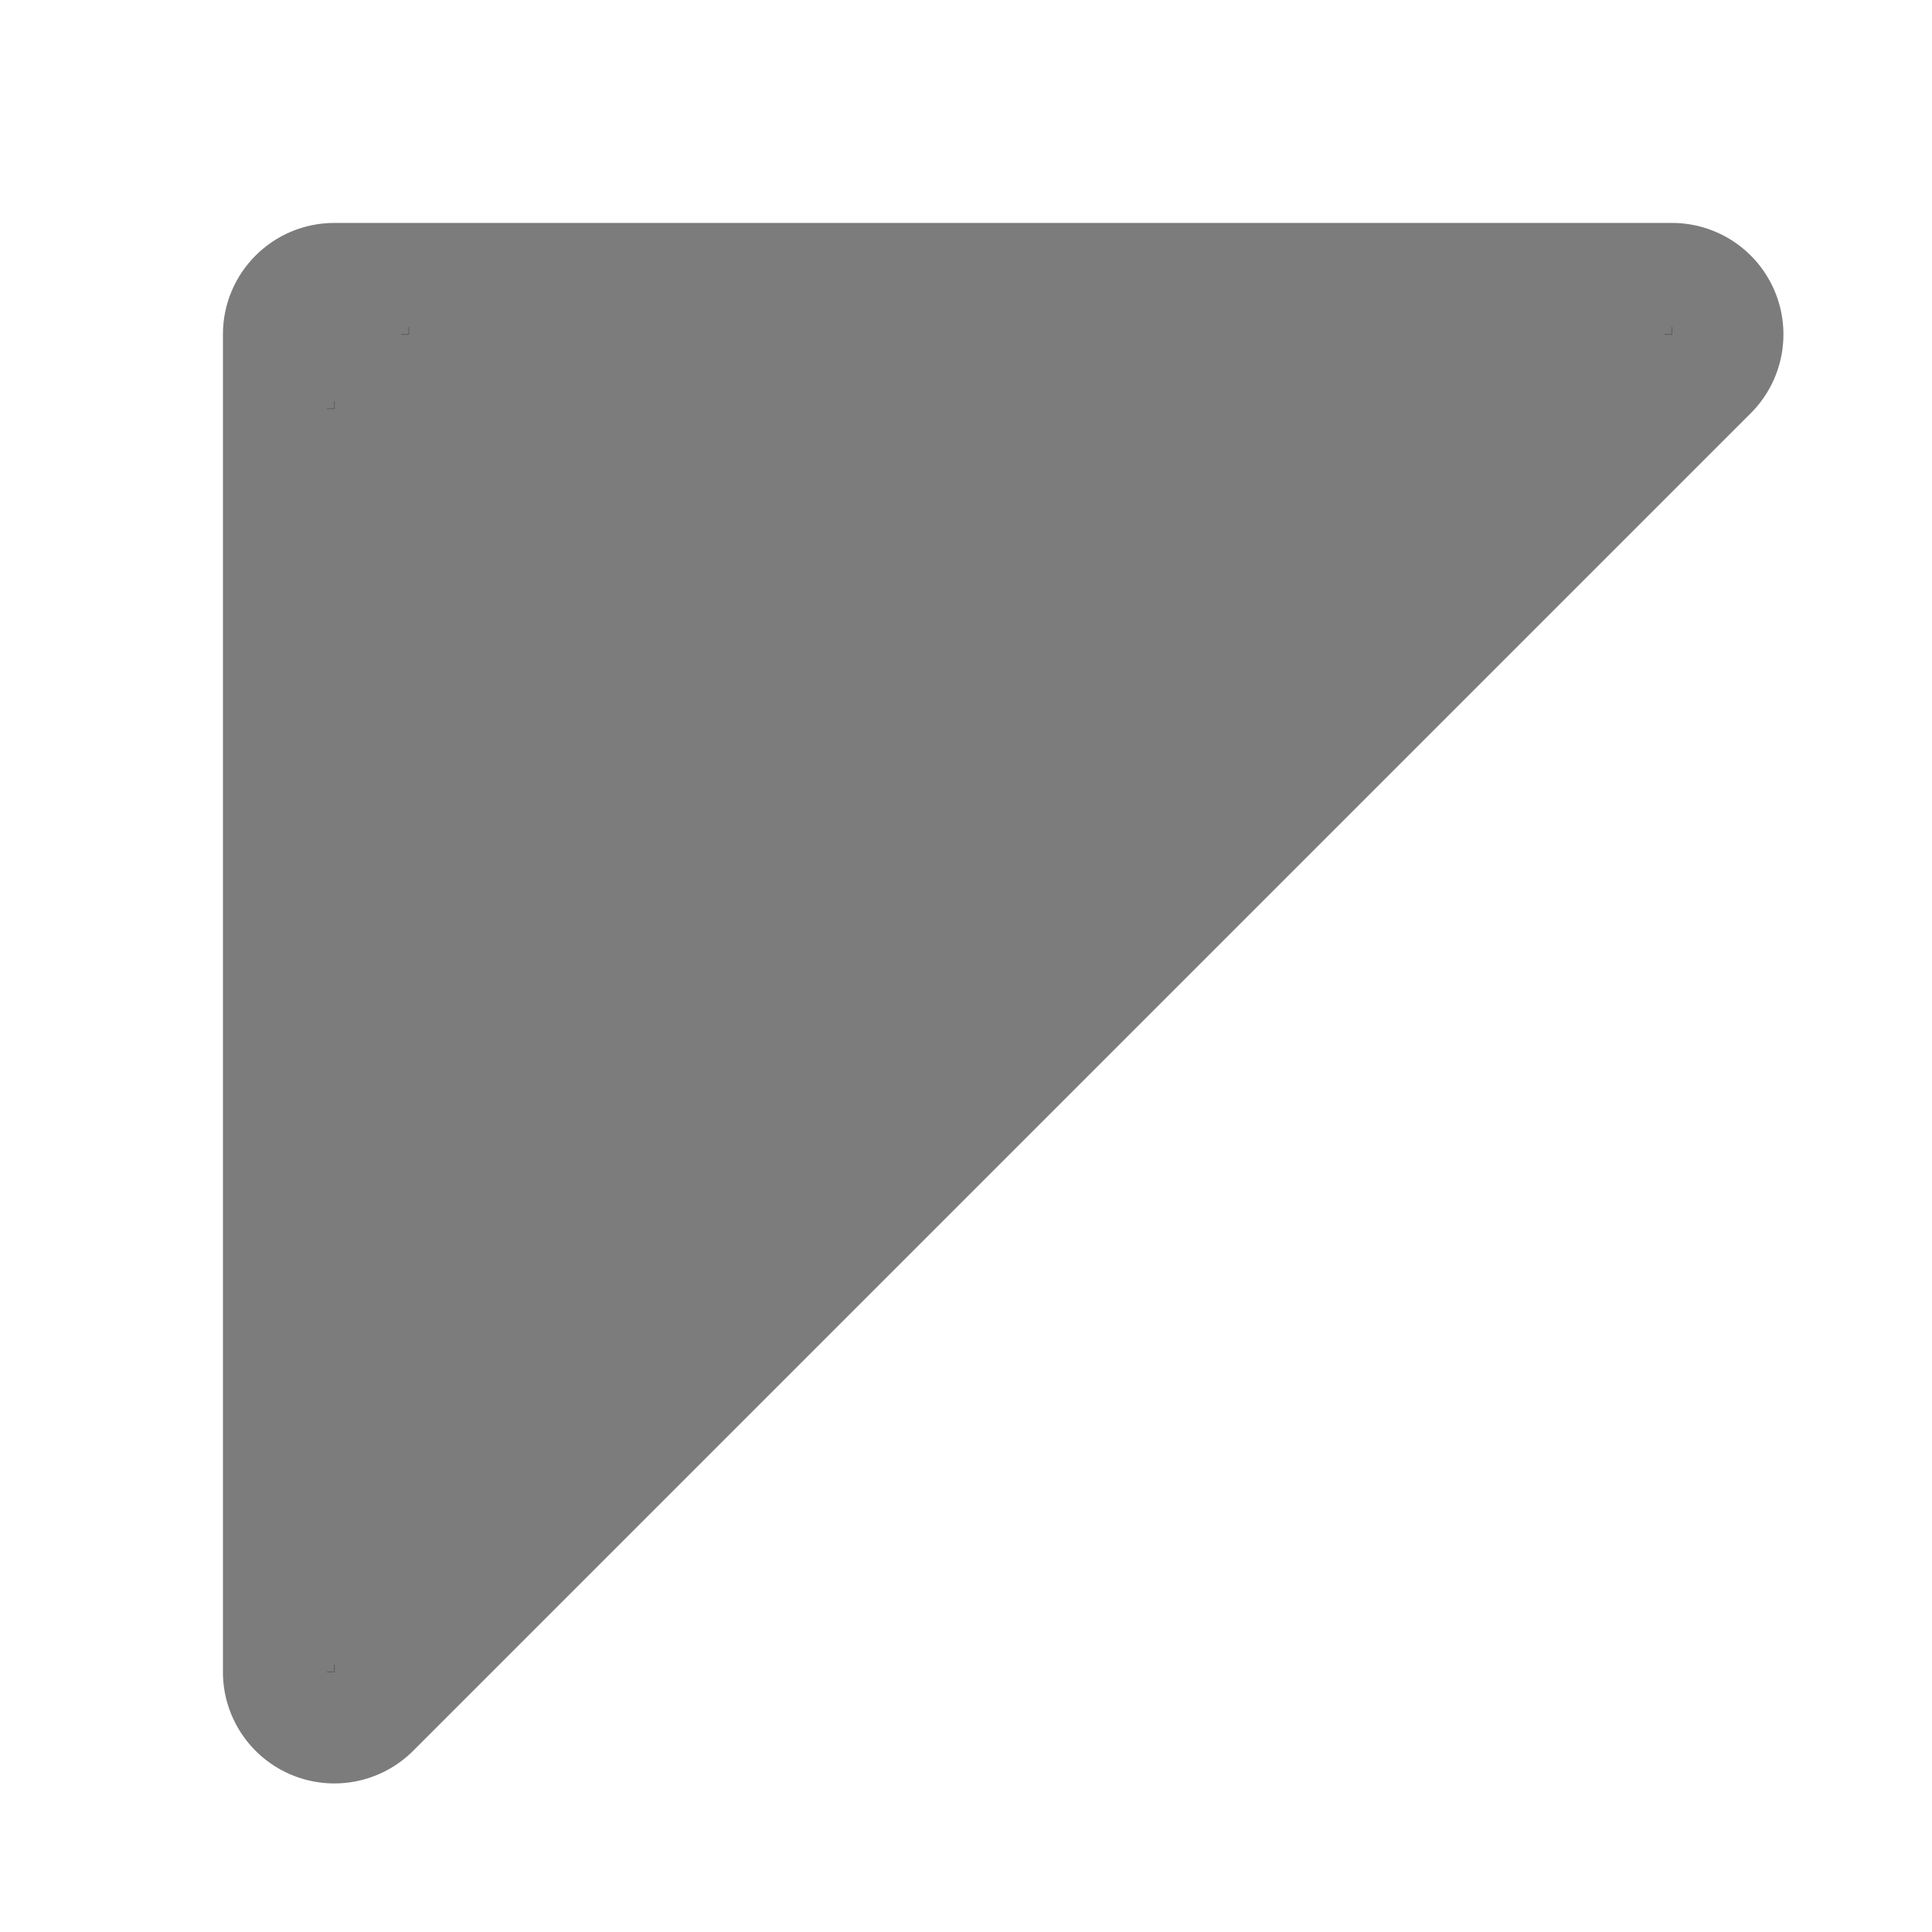
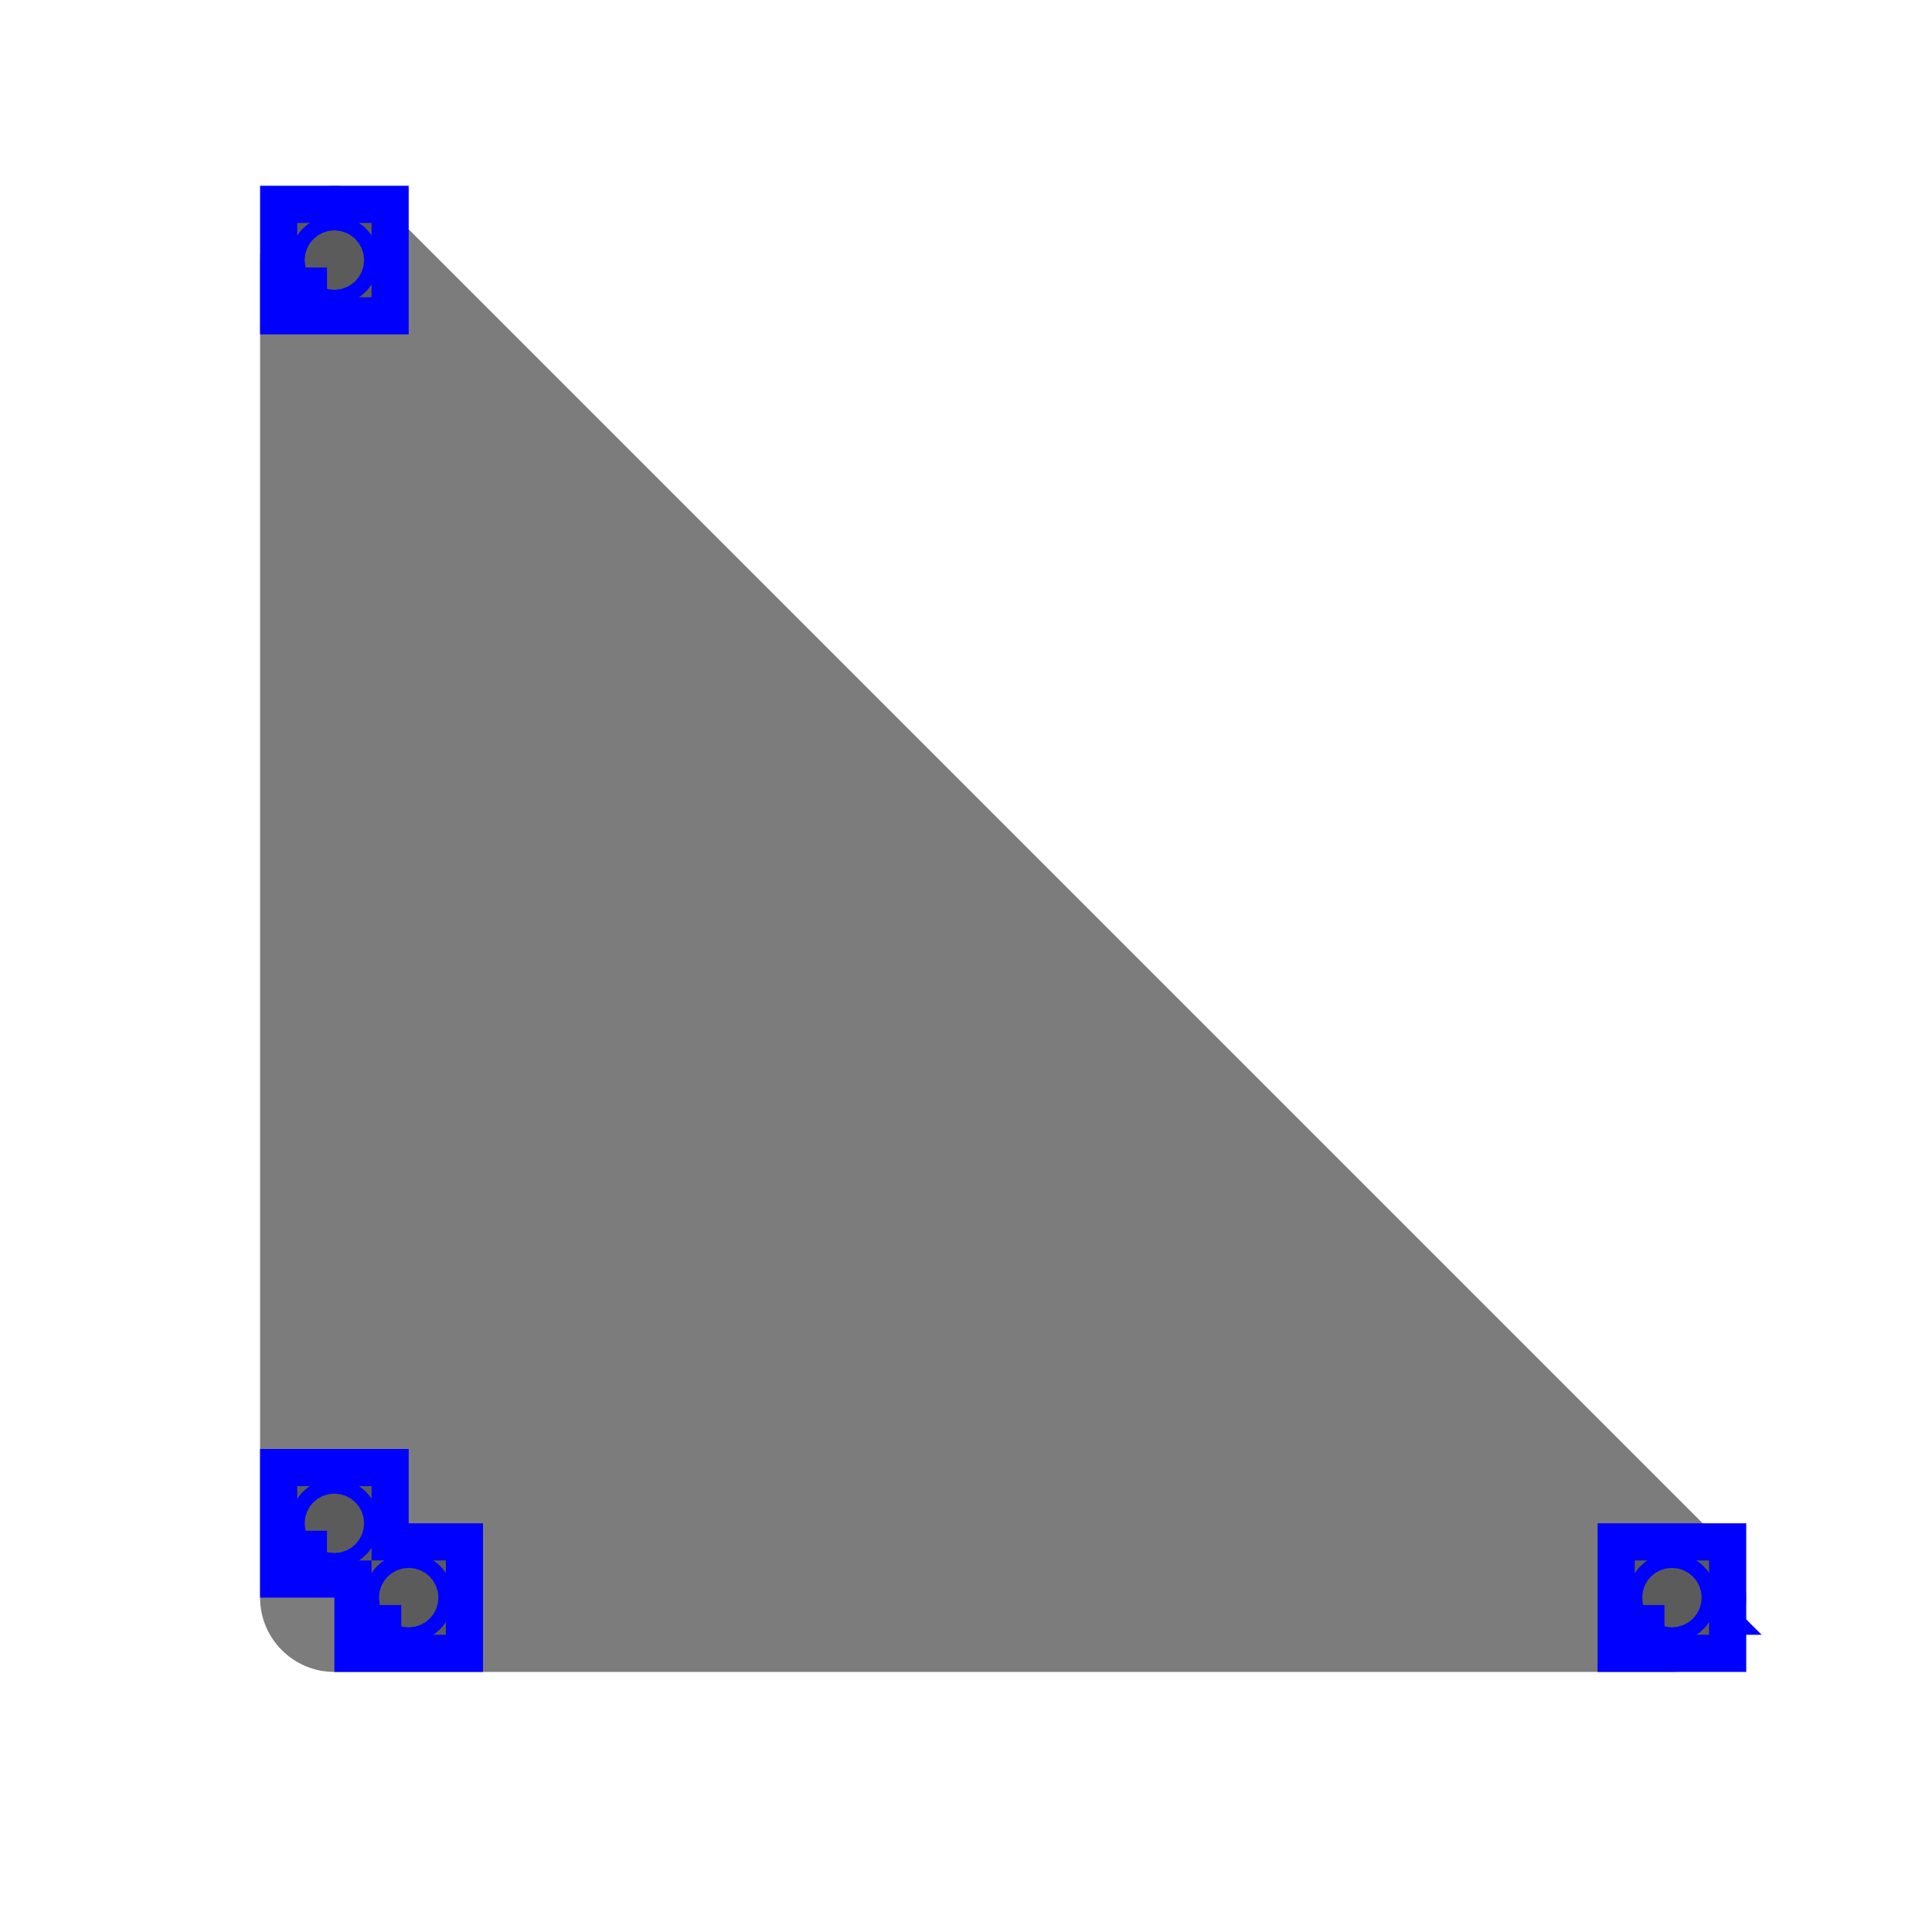
- <svg xmlns="http://www.w3.org/2000/svg" viewBox="-3 -3 26 26" width="90%" height="26in">
-   <g transform="scale(1 -1) translate(0, 20 inch)">
-     <g class="Leg" style="fill: none; stroke: blue; stroke-width: 1px; opacity: 1.0; vector-effect: non-scaling-stroke;">
-       <rect x="1" y="2" width="1" height="1" />
+ <svg xmlns="http://www.w3.org/2000/svg" viewBox="-3 -3 26 26" width="90%">
+   <g transform="translate(0, 20) scale(1 -1)">
+     <path style="fill: none; stroke: blue; stroke-width: 1px; opacity: 1.0; vector-effect: non-scaling-stroke;" d="M 1.5 19.5 L 1.5 1.5 L 19.5 1.5 L 1.5 19.5" />
+     <path style="fill: #7C7C7C; stroke: none; opacity: 1.0;" d="M 0.5 19.5 L 0.5 1.5 A 1 1 0 0 1 1.5 0.5 L 19.5 0.5 A 1 1 0 0 1 20.207 2.207 L 2.207 20.207 A 1 1 0 0 1 0.5 19.5" />
+     <g class="Leg">
+       <rect x="1" y="2" width="1" height="1" style="fill: none; stroke: blue; stroke-width: 1px; opacity: 1.0; vector-effect: non-scaling-stroke;" />
    </g>
-     <g class="Leg" style="fill: none; stroke: blue; stroke-width: 1px; opacity: 1.0; vector-effect: non-scaling-stroke;">
-       <rect x="2" y="1" width="1" height="1" />
+     <g class="Leg">
+       <rect x="2" y="1" width="1" height="1" style="fill: none; stroke: blue; stroke-width: 1px; opacity: 1.0; vector-effect: non-scaling-stroke;" />
    </g>
-     <g class="Leg" style="fill: none; stroke: blue; stroke-width: 1px; opacity: 1.0; vector-effect: non-scaling-stroke;">
-       <rect x="1" y="19" width="1" height="1" />
+     <g class="Leg">
+       <rect x="1" y="19" width="1" height="1" style="fill: none; stroke: blue; stroke-width: 1px; opacity: 1.0; vector-effect: non-scaling-stroke;" />
    </g>
-     <g class="Leg" style="fill: none; stroke: blue; stroke-width: 1px; opacity: 1.0; vector-effect: non-scaling-stroke;">
-       <rect x="19" y="1" width="1" height="1" />
+     <g class="Leg">
+       <rect x="19" y="1" width="1" height="1" style="fill: none; stroke: blue; stroke-width: 1px; opacity: 1.0; vector-effect: non-scaling-stroke;" />
    </g>
-     <path style="fill: none; stroke: blue; stroke-width: 1px; opacity: 1.0; vector-effect: non-scaling-stroke;" d="M 1.5 19.5 L 1.5 1.5 L 19.5 1.5 L 1.5 19.5" />
-     <path style="fill: #7C7C7C; stroke: none; opacity: 1.0;" d="M 0 19.5 L 0 1.5 A 1.5 1.5 0 0 1 1.5 0 L 19.5 0 A 1.5 1.5 0 0 1 20.561 2.561 L 2.561 20.561 A 1.5 1.5 0 0 1 0 19.5" />
    <g class="center_mark">
      <path d="M 1.4 2.5 L 1.5 2.5 L 1.5 2.4" style="fill: none; stroke: #5B5B5B; stroke-width: 1px; opacity: 1.0; vector-effect: non-scaling-stroke;" />
-       <circle cx="1.5 inch" cy="2.5 inch" r="0.1 inch" style="fill: none; stroke: blue; stroke-width: 1px; opacity: 1.0; vector-effect: non-scaling-stroke;" />
+       <circle cx="1.5" cy="2.5" r="0.1" style="fill: none; stroke: blue; stroke-width: 1px; opacity: 1.0; vector-effect: non-scaling-stroke;" />
    </g>
    <g class="center_mark">
      <path d="M 2.4 1.5 L 2.5 1.5 L 2.5 1.4" style="fill: none; stroke: #5B5B5B; stroke-width: 1px; opacity: 1.0; vector-effect: non-scaling-stroke;" />
-       <circle cx="2.5 inch" cy="1.5 inch" r="0.1 inch" style="fill: none; stroke: blue; stroke-width: 1px; opacity: 1.0; vector-effect: non-scaling-stroke;" />
+       <circle cx="2.5" cy="1.5" r="0.1" style="fill: none; stroke: blue; stroke-width: 1px; opacity: 1.0; vector-effect: non-scaling-stroke;" />
    </g>
    <g class="center_mark">
      <path d="M 1.4 19.5 L 1.5 19.5 L 1.5 19.4" style="fill: none; stroke: #5B5B5B; stroke-width: 1px; opacity: 1.0; vector-effect: non-scaling-stroke;" />
-       <circle cx="1.5 inch" cy="19.5 inch" r="0.1 inch" style="fill: none; stroke: blue; stroke-width: 1px; opacity: 1.0; vector-effect: non-scaling-stroke;" />
+       <circle cx="1.5" cy="19.5" r="0.1" style="fill: none; stroke: blue; stroke-width: 1px; opacity: 1.0; vector-effect: non-scaling-stroke;" />
    </g>
    <g class="center_mark">
      <path d="M 19.4 1.5 L 19.5 1.5 L 19.5 1.4" style="fill: none; stroke: #5B5B5B; stroke-width: 1px; opacity: 1.0; vector-effect: non-scaling-stroke;" />
-       <circle cx="19.5 inch" cy="1.5 inch" r="0.1 inch" style="fill: none; stroke: blue; stroke-width: 1px; opacity: 1.0; vector-effect: non-scaling-stroke;" />
+       <circle cx="19.5" cy="1.5" r="0.1" style="fill: none; stroke: blue; stroke-width: 1px; opacity: 1.0; vector-effect: non-scaling-stroke;" />
    </g>
  </g>
</svg>
